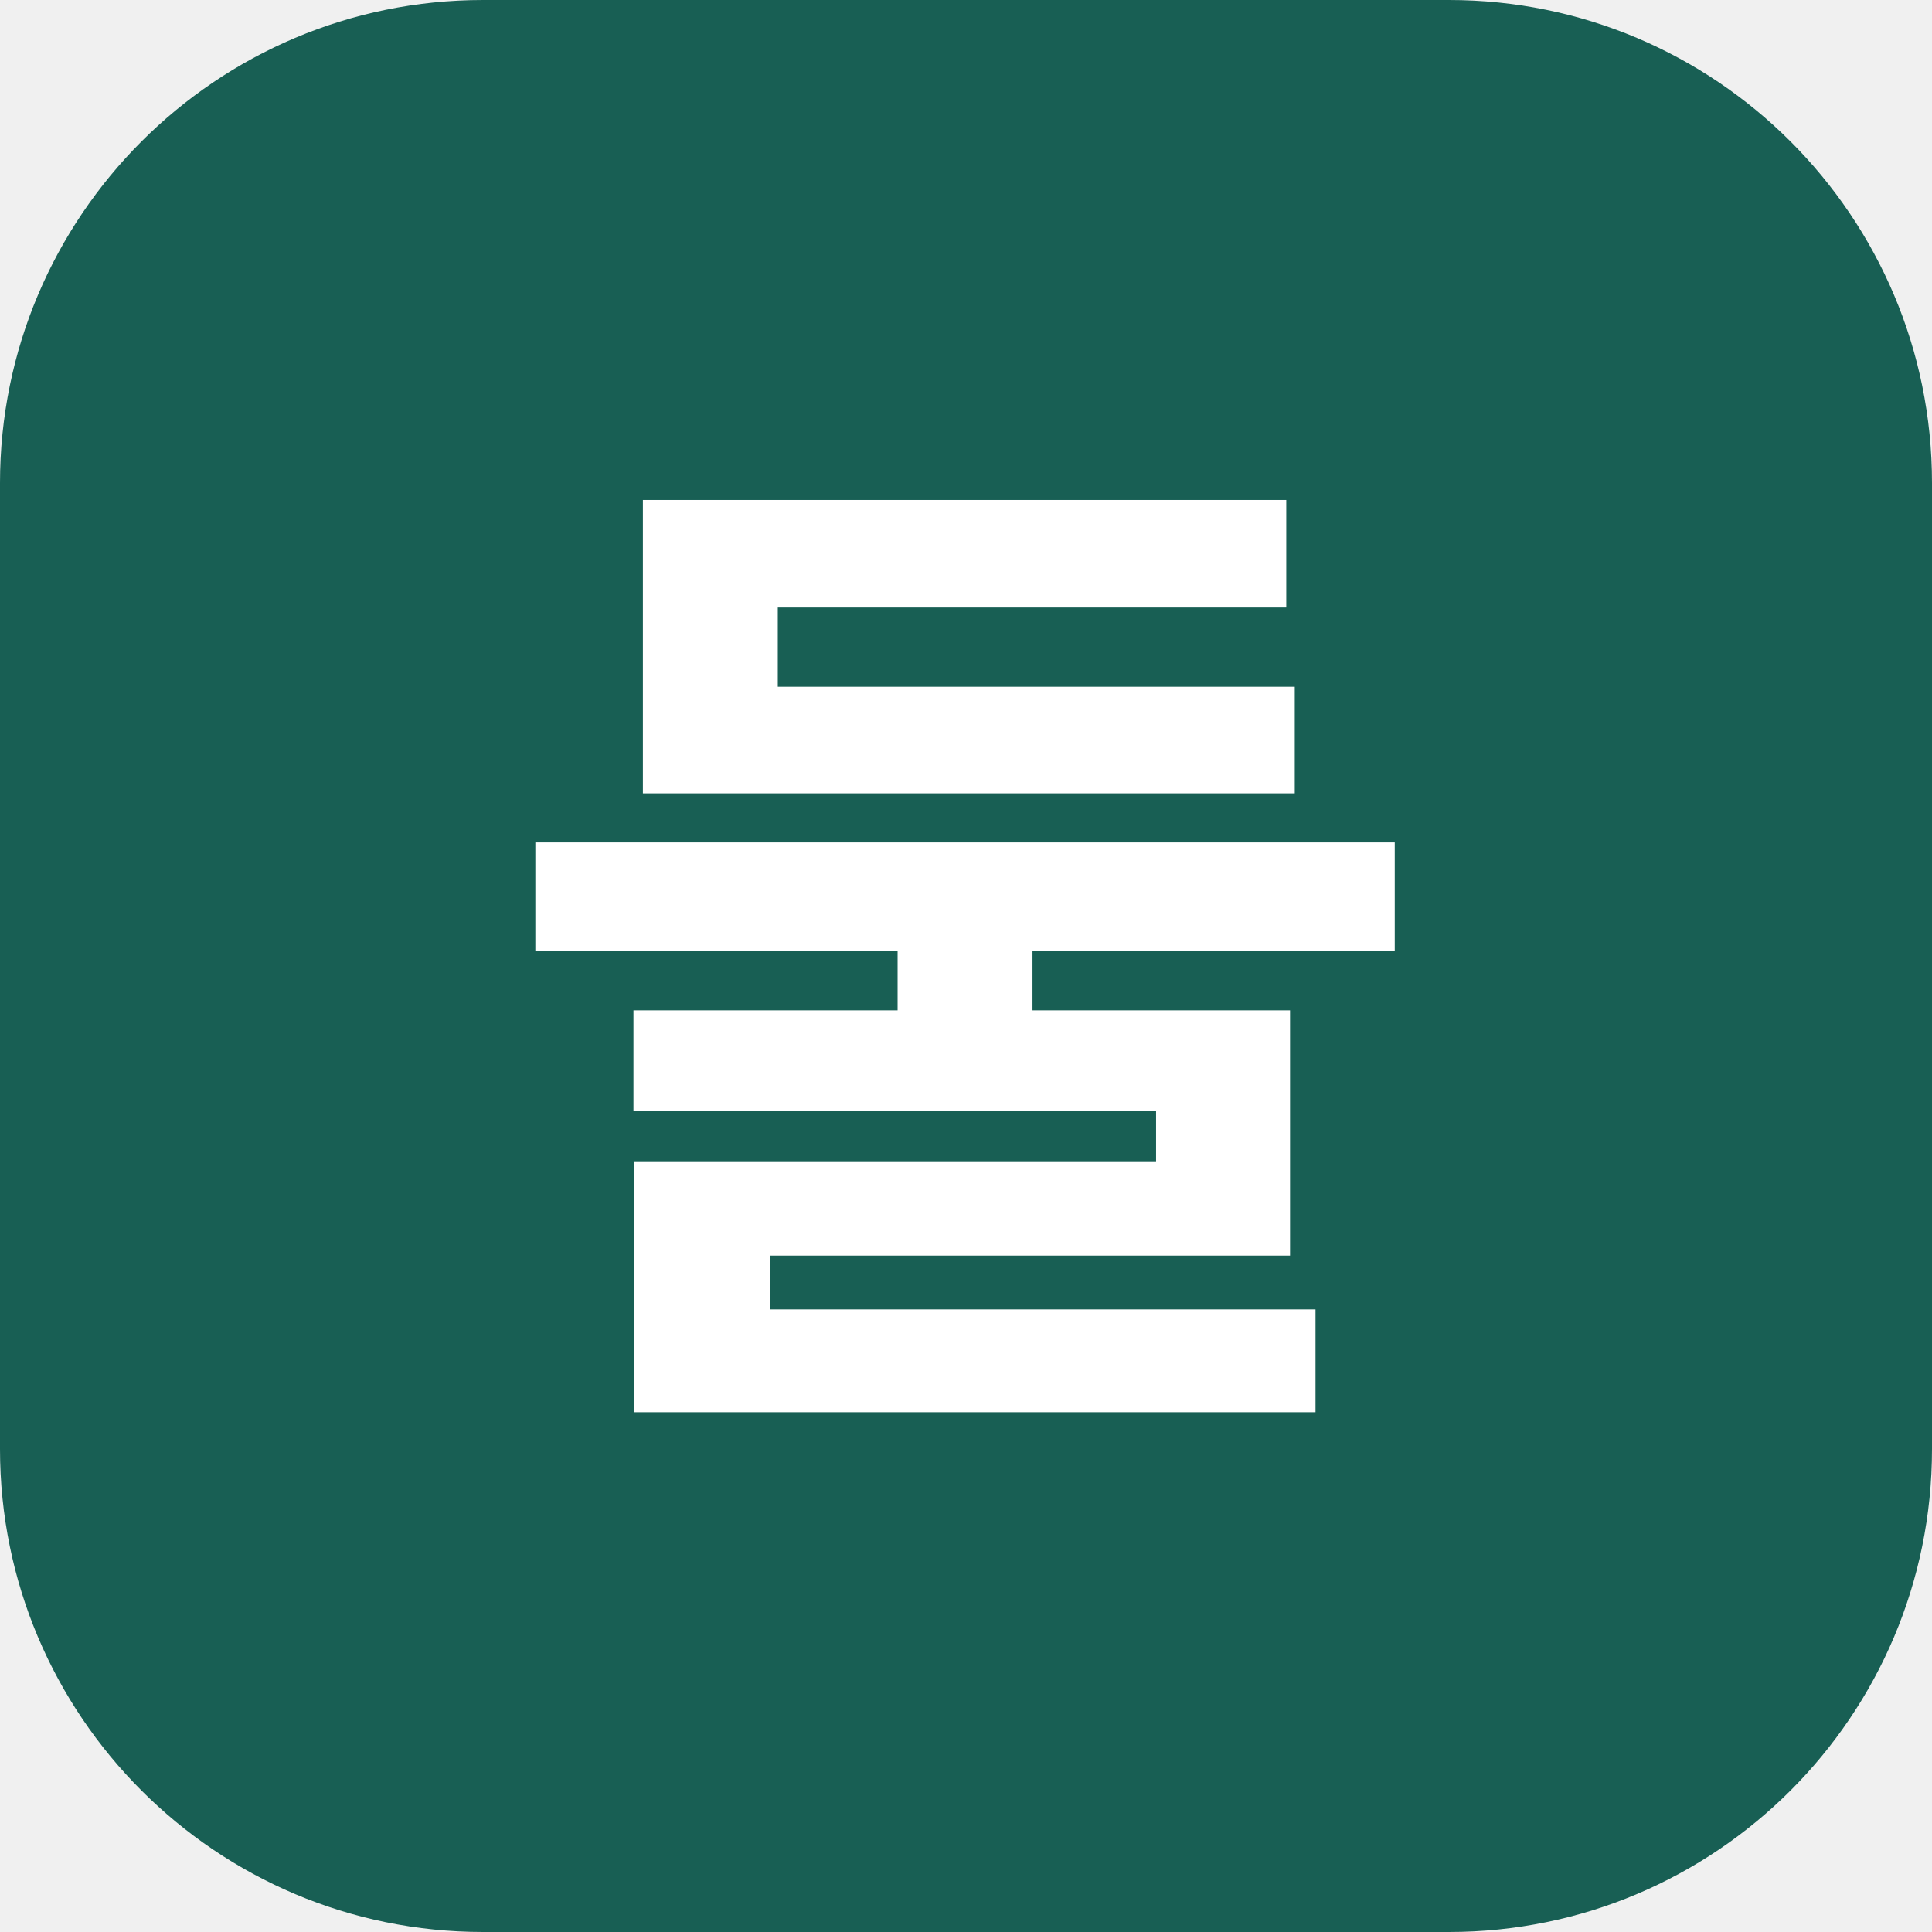
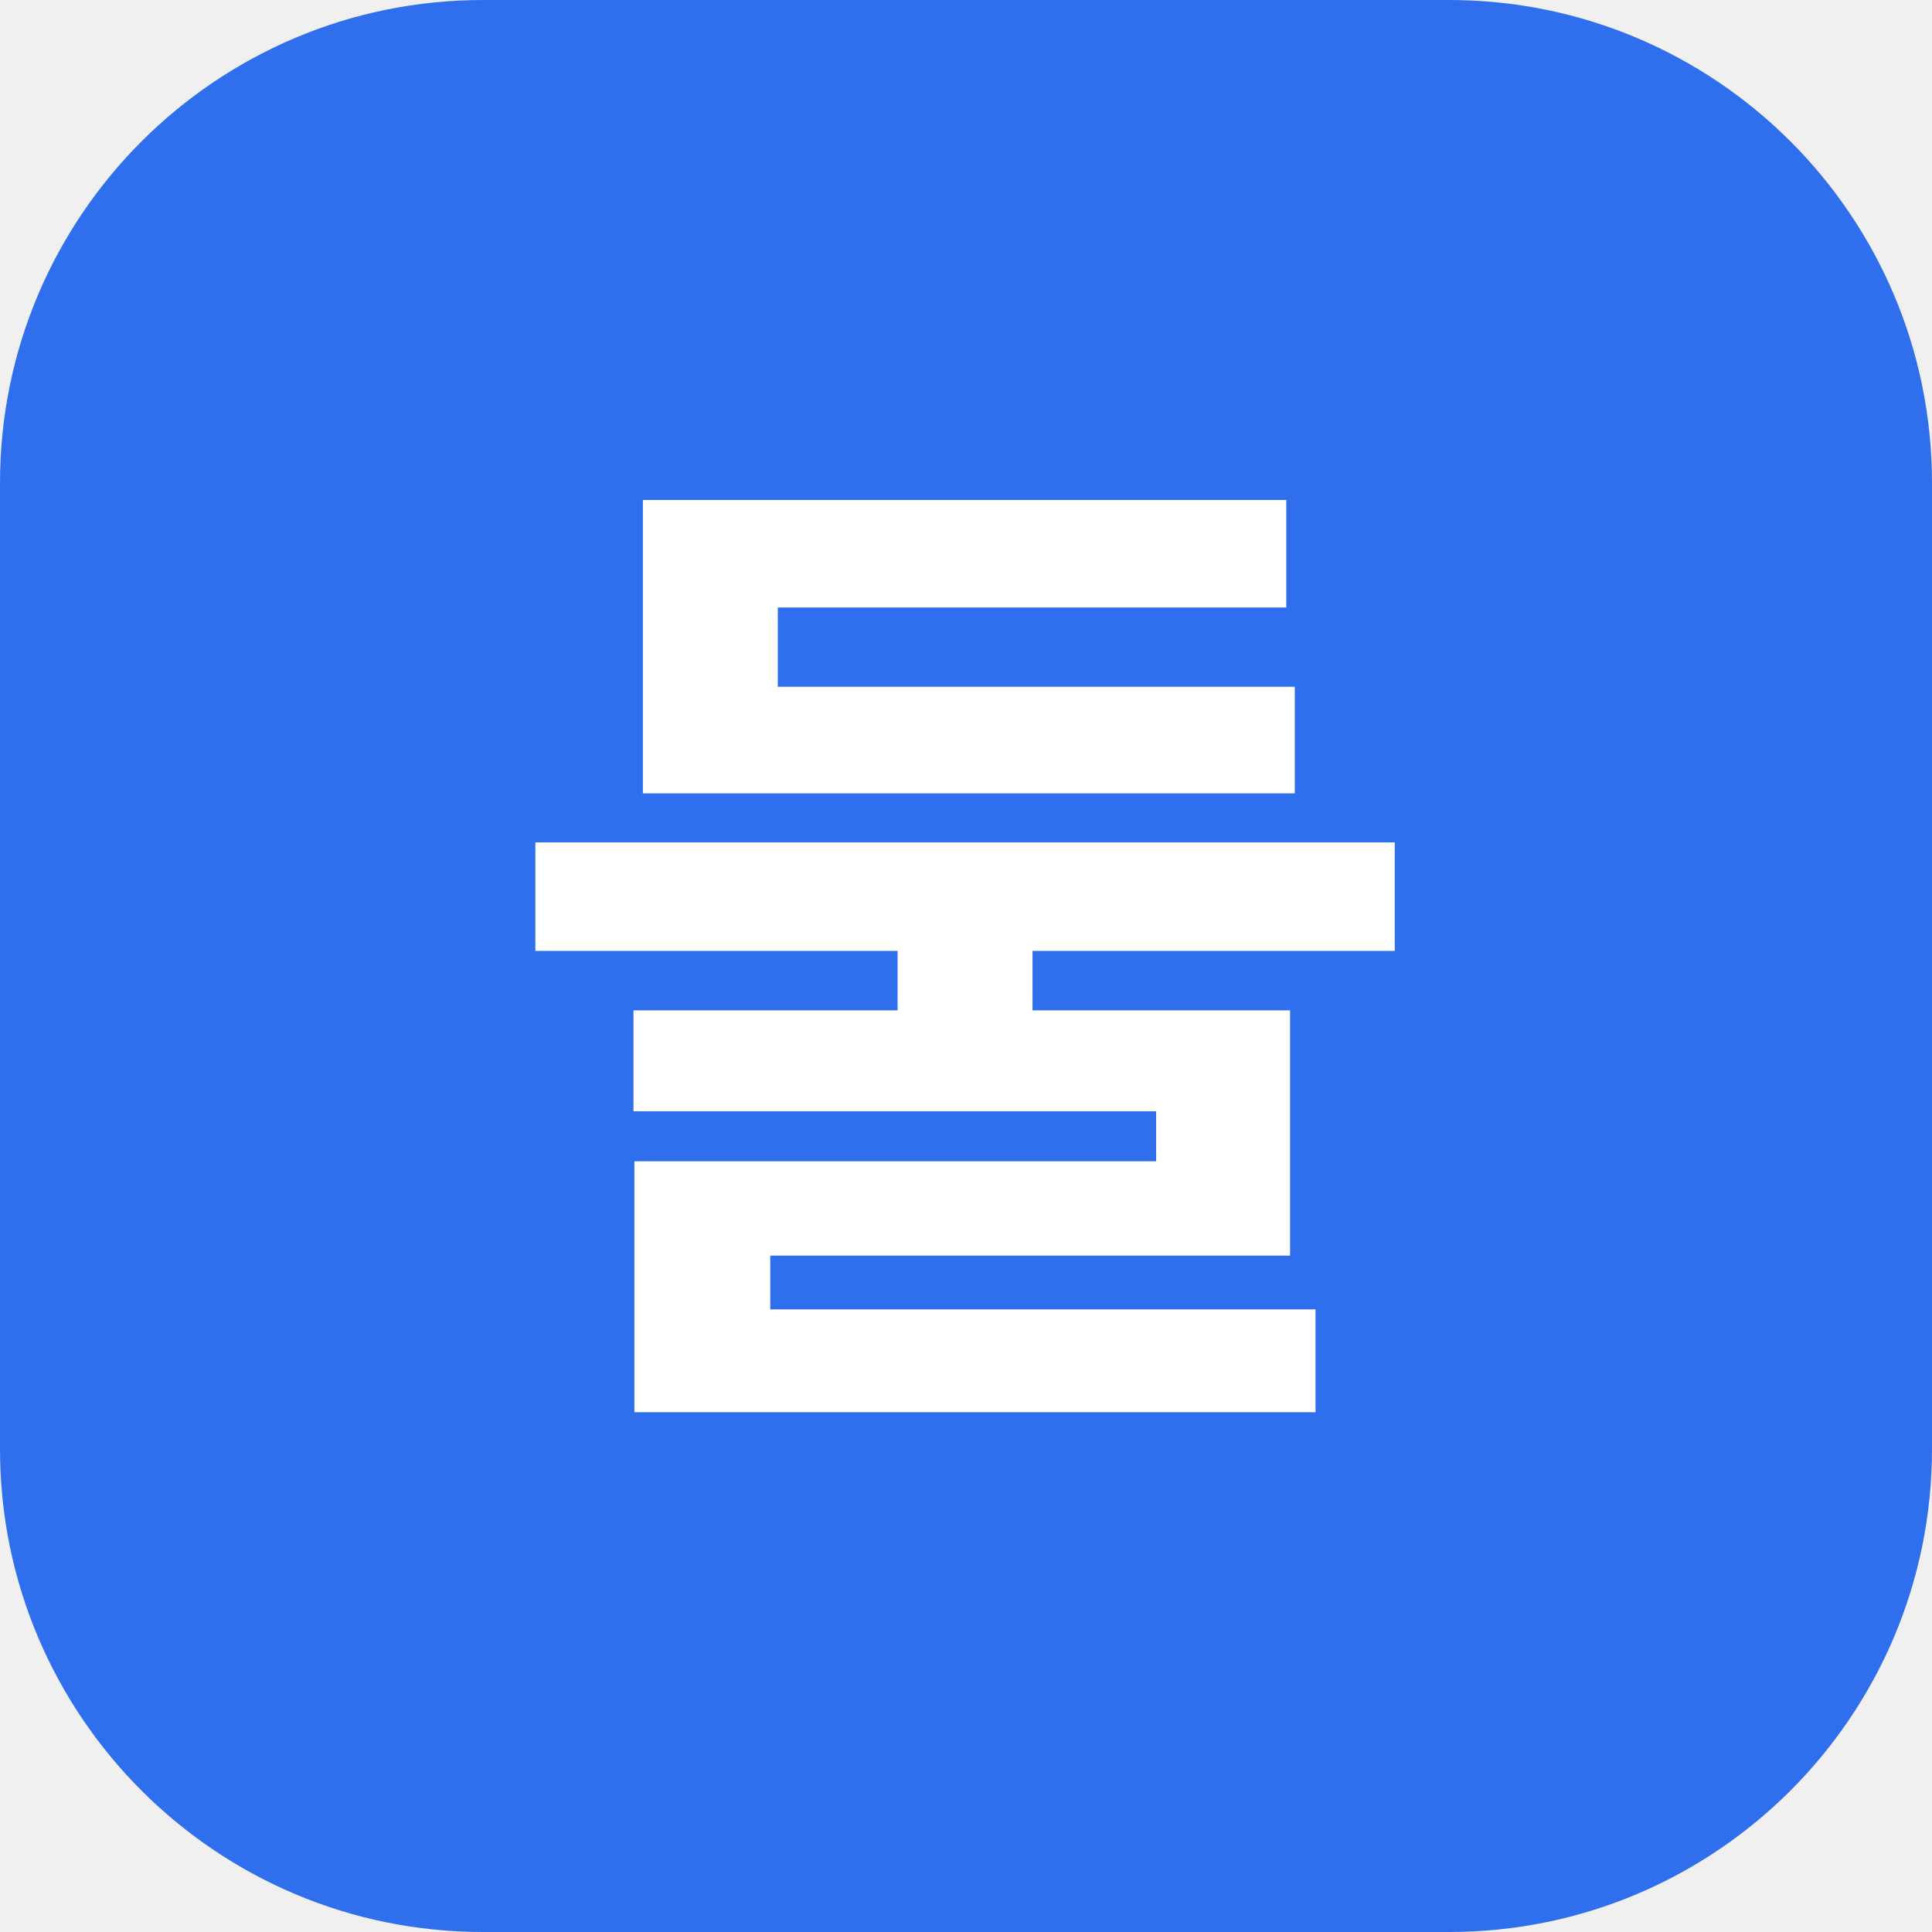
<svg xmlns="http://www.w3.org/2000/svg" viewBox="0 0 32 32">
-   <rect width="32" height="32" rx="8" fill="#185f54" />
+   <rect width="32" height="32" rx="8" fill="#2f6fed" />
  <text x="16" y="22" font-size="17" font-weight="900" text-anchor="middle" fill="#fff" font-family="sans-serif">둘</text>
</svg>
